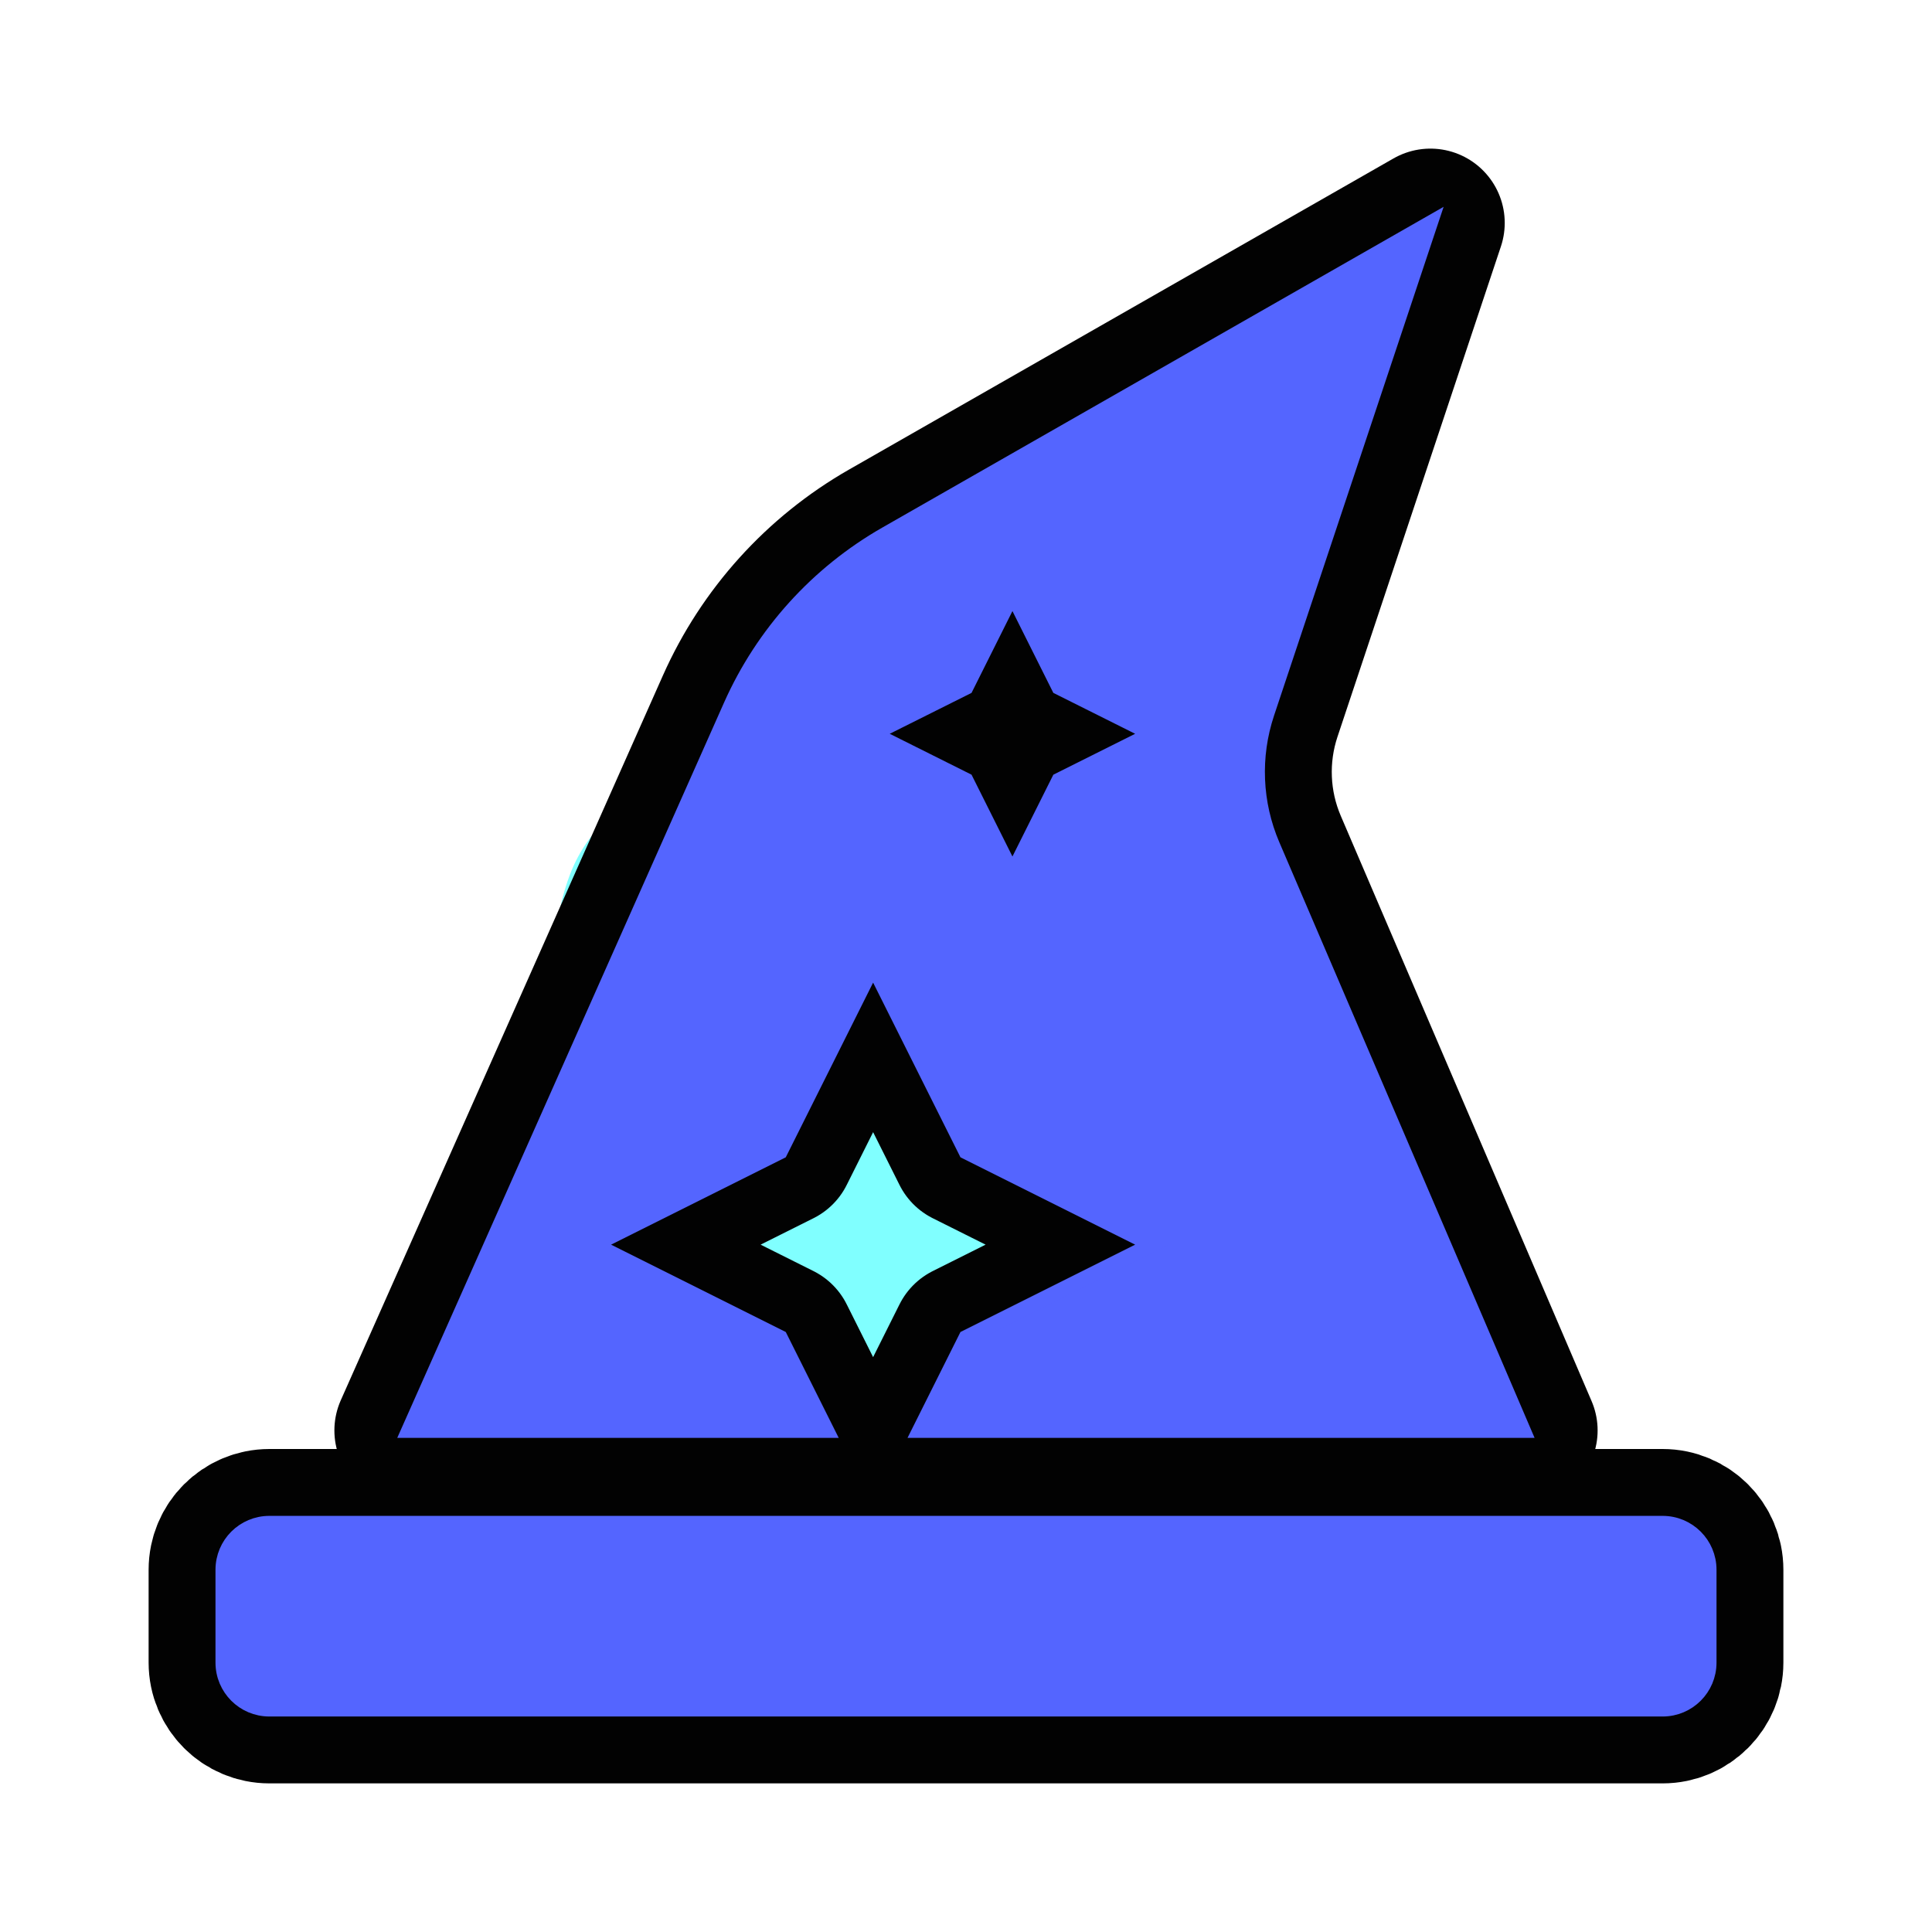
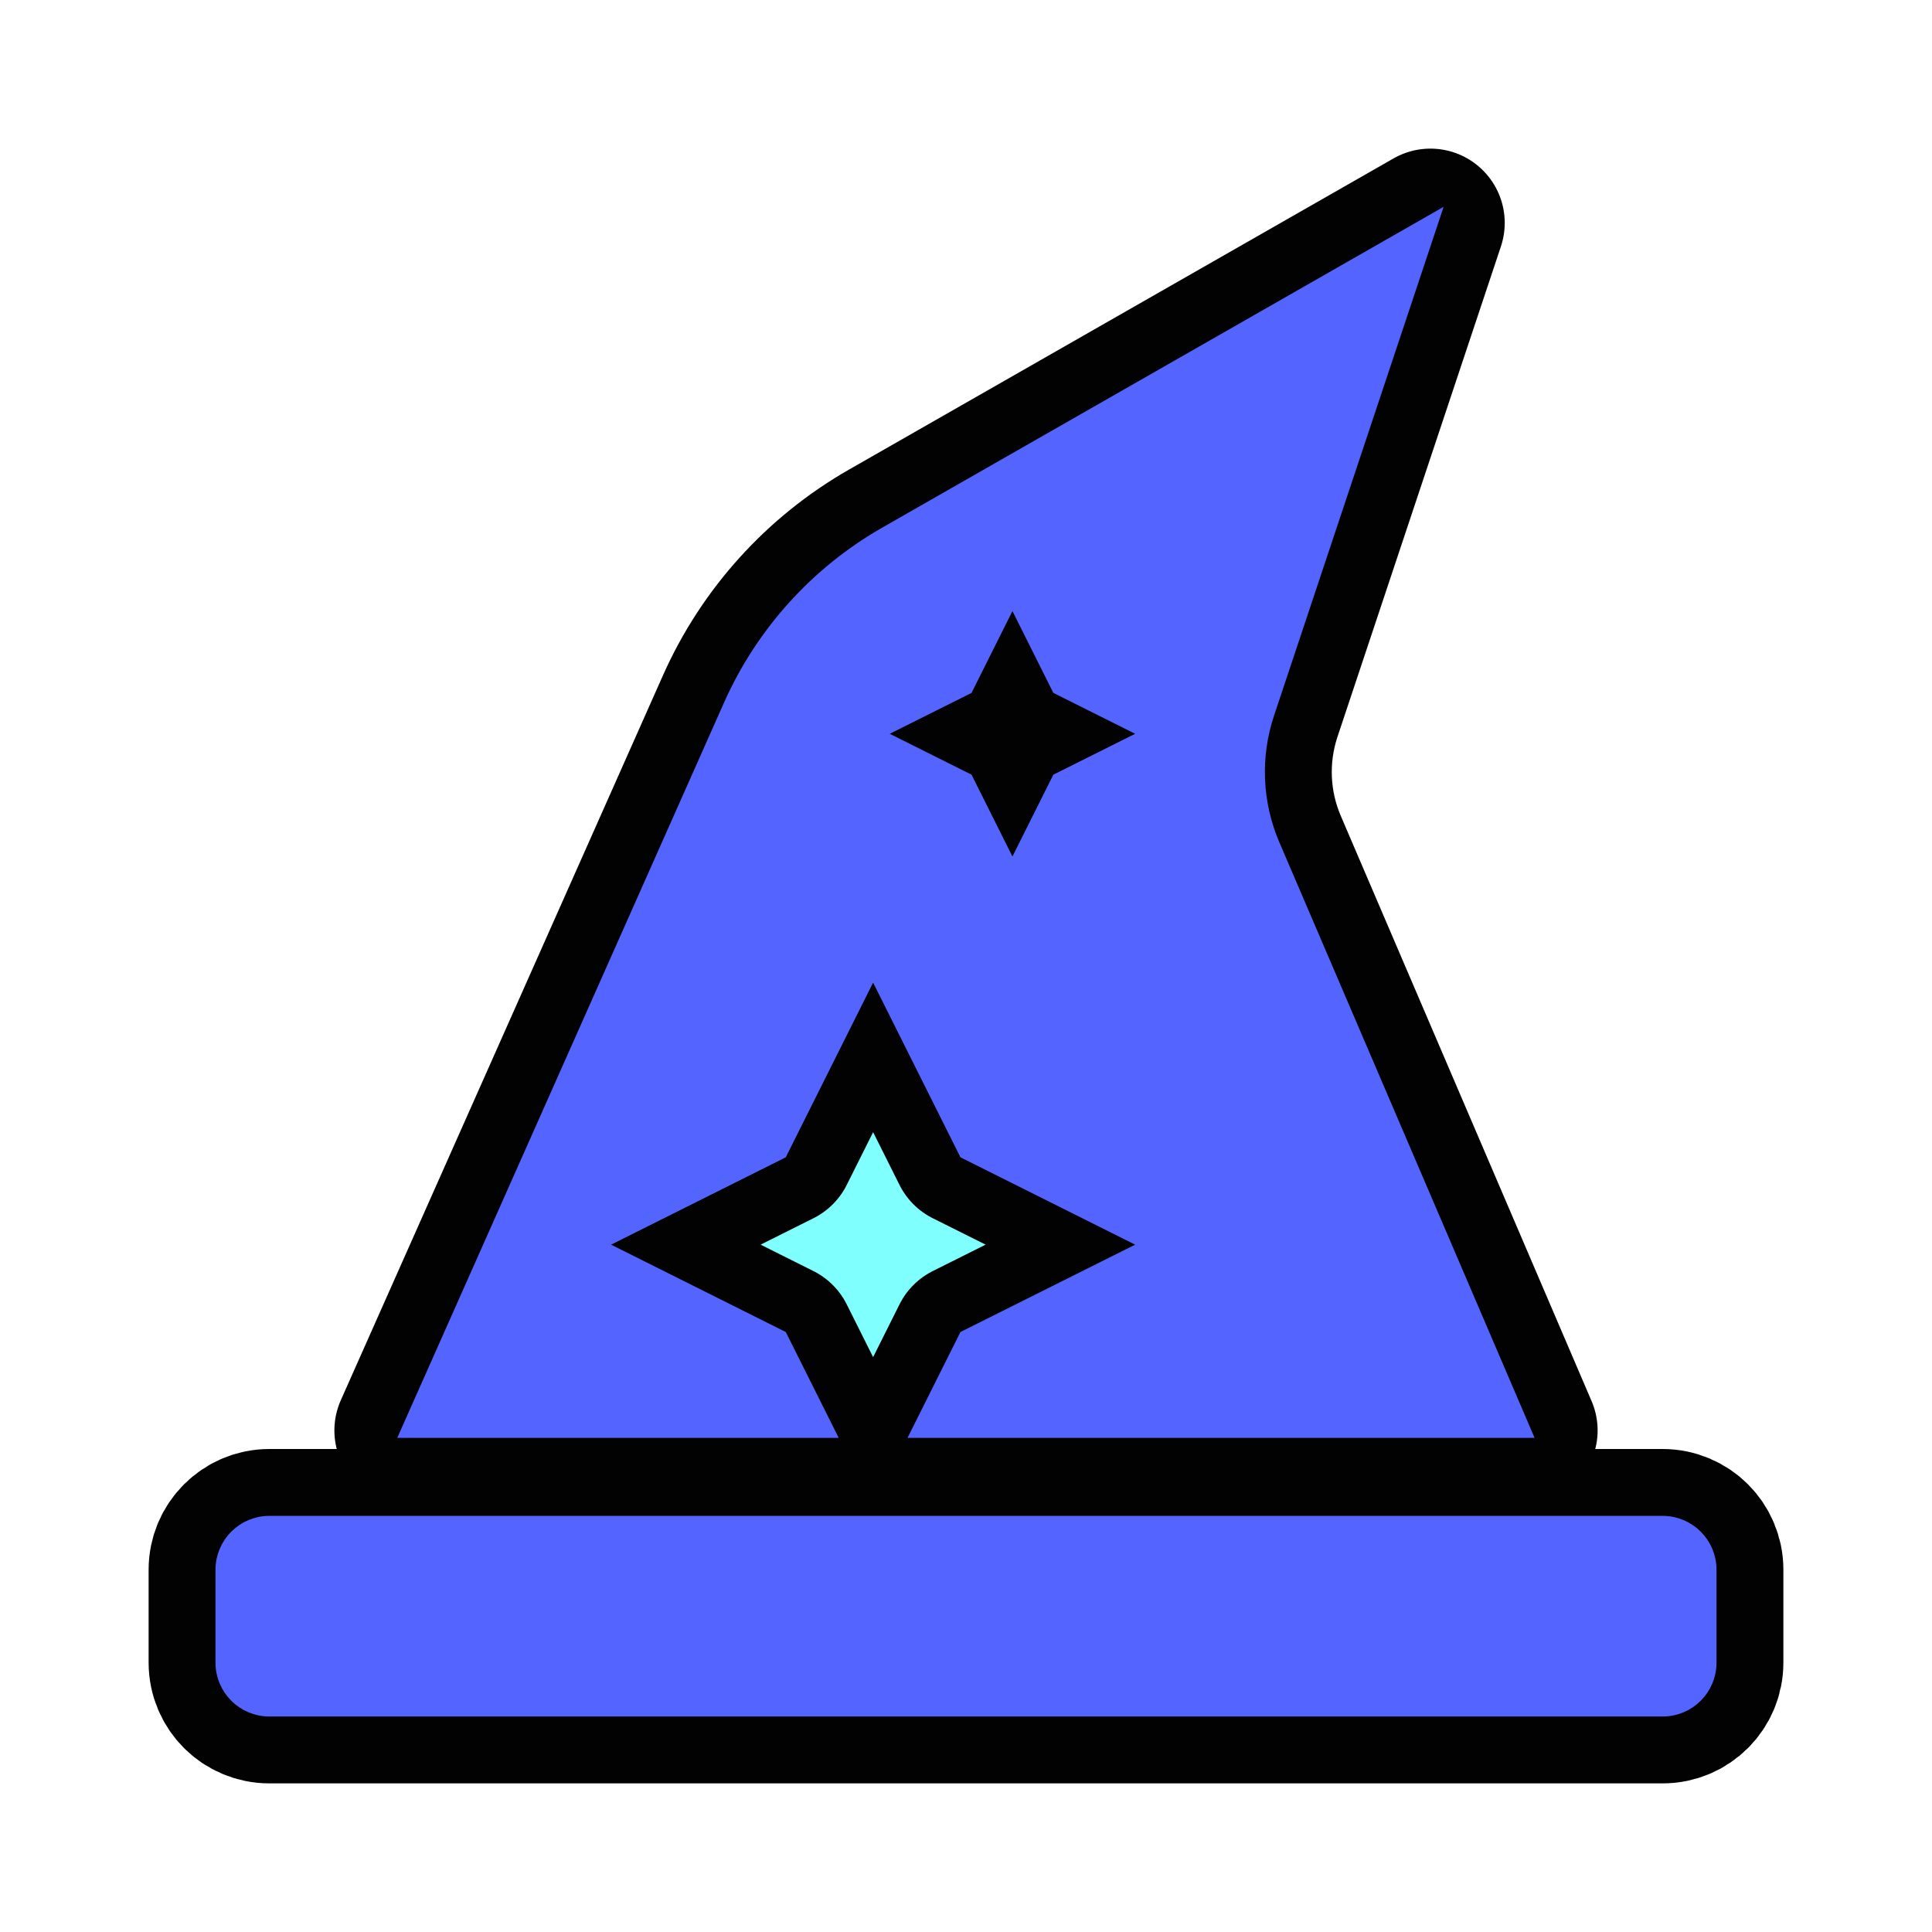
<svg xmlns="http://www.w3.org/2000/svg" fill="#5465ff" viewBox="-76.8 -76.8 665.60 665.60" stroke="#5465ff" stroke-width="5.12" transform="matrix(1, 0, 0, 1, 0, 0)">
-   <g id="SVGRepo_bgCarrier" stroke-width="0" transform="translate(143.36,143.36), scale(0.44)">
+   <g id="SVGRepo_bgCarrier" stroke-width="0" transform="translate(148,143.36), scale(0.44)">
    <path transform="translate(-76.8, -76.8), scale(20.8)" d="M16,31.161C20.135,30.607,21.895,26.013,24.177,22.521C26.059,19.641,28.085,16.755,27.644,13.342C27.148,9.504,25.353,5.487,21.784,3.99C18.341,2.546,14.897,5.118,11.449,6.55C7.562,8.166,2.548,8.649,1.078,12.594C-0.517,16.875,1.656,21.596,4.517,25.157C7.364,28.699,11.496,31.765,16,31.161" fill="#80ffff" strokewidth="0" />
  </g>
  <g id="SVGRepo_tracerCarrier" stroke-linecap="round" stroke-linejoin="round" stroke="#020202" stroke-width="51.2">
    <path d="M496 448H16c-8.84 0-16 7.16-16 16v32c0 8.84 7.16 16 16 16h480c8.84 0 16-7.16 16-16v-32c0-8.84-7.16-16-16-16zm-304-64l-64-32 64-32 32-64 32 64 64 32-64 32-16 32h208l-86.41-201.63a63.955 63.955 0 0 1-1.89-45.45L416 0 228.42 107.19a127.989 127.989 0 0 0-53.46 59.15L64 416h144l-16-32zm64-224l16-32 16 32 32 16-32 16-16 32-16-32-32-16 32-16z" />
  </g>
  <g id="SVGRepo_iconCarrier">
    <path d="M496 448H16c-8.84 0-16 7.16-16 16v32c0 8.84 7.16 16 16 16h480c8.84 0 16-7.16 16-16v-32c0-8.84-7.16-16-16-16zm-304-64l-64-32 64-32 32-64 32 64 64 32-64 32-16 32h208l-86.41-201.63a63.955 63.955 0 0 1-1.89-45.45L416 0 228.42 107.19a127.989 127.989 0 0 0-53.46 59.15L64 416h144l-16-32zm64-224l16-32 16 32 32 16-32 16-16 32-16-32-32-16 32-16z" />
  </g>
</svg>
